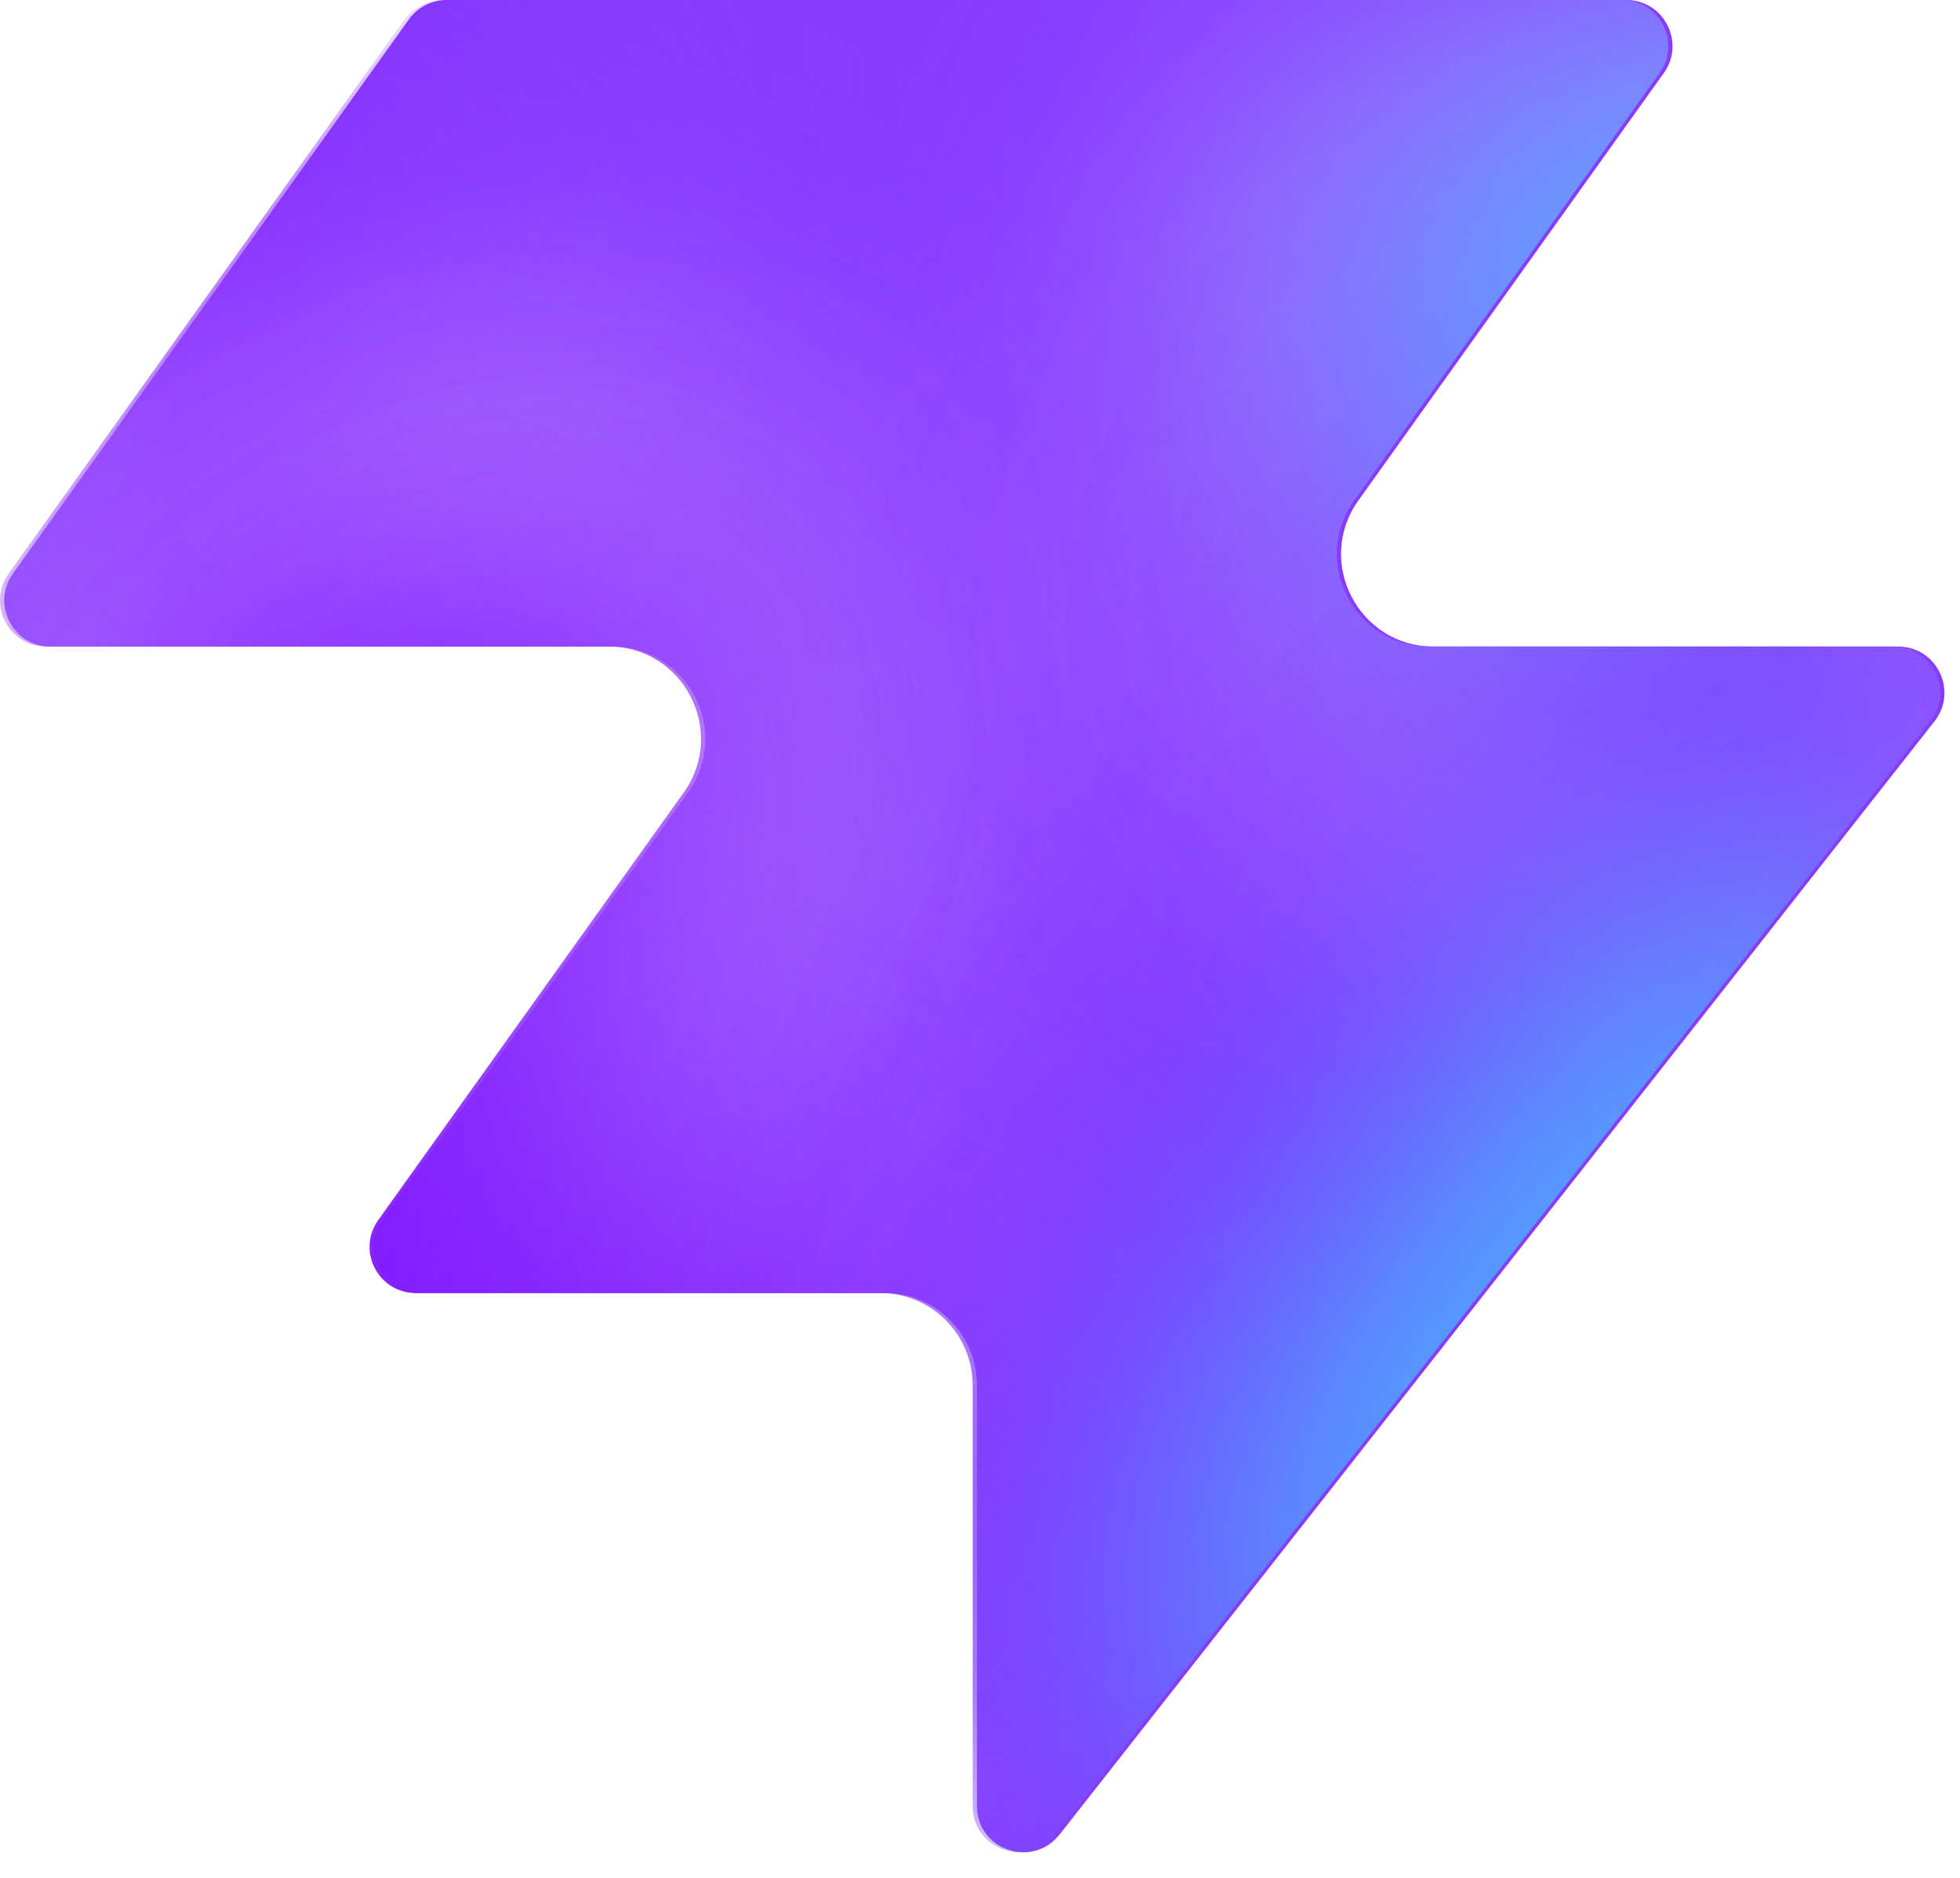
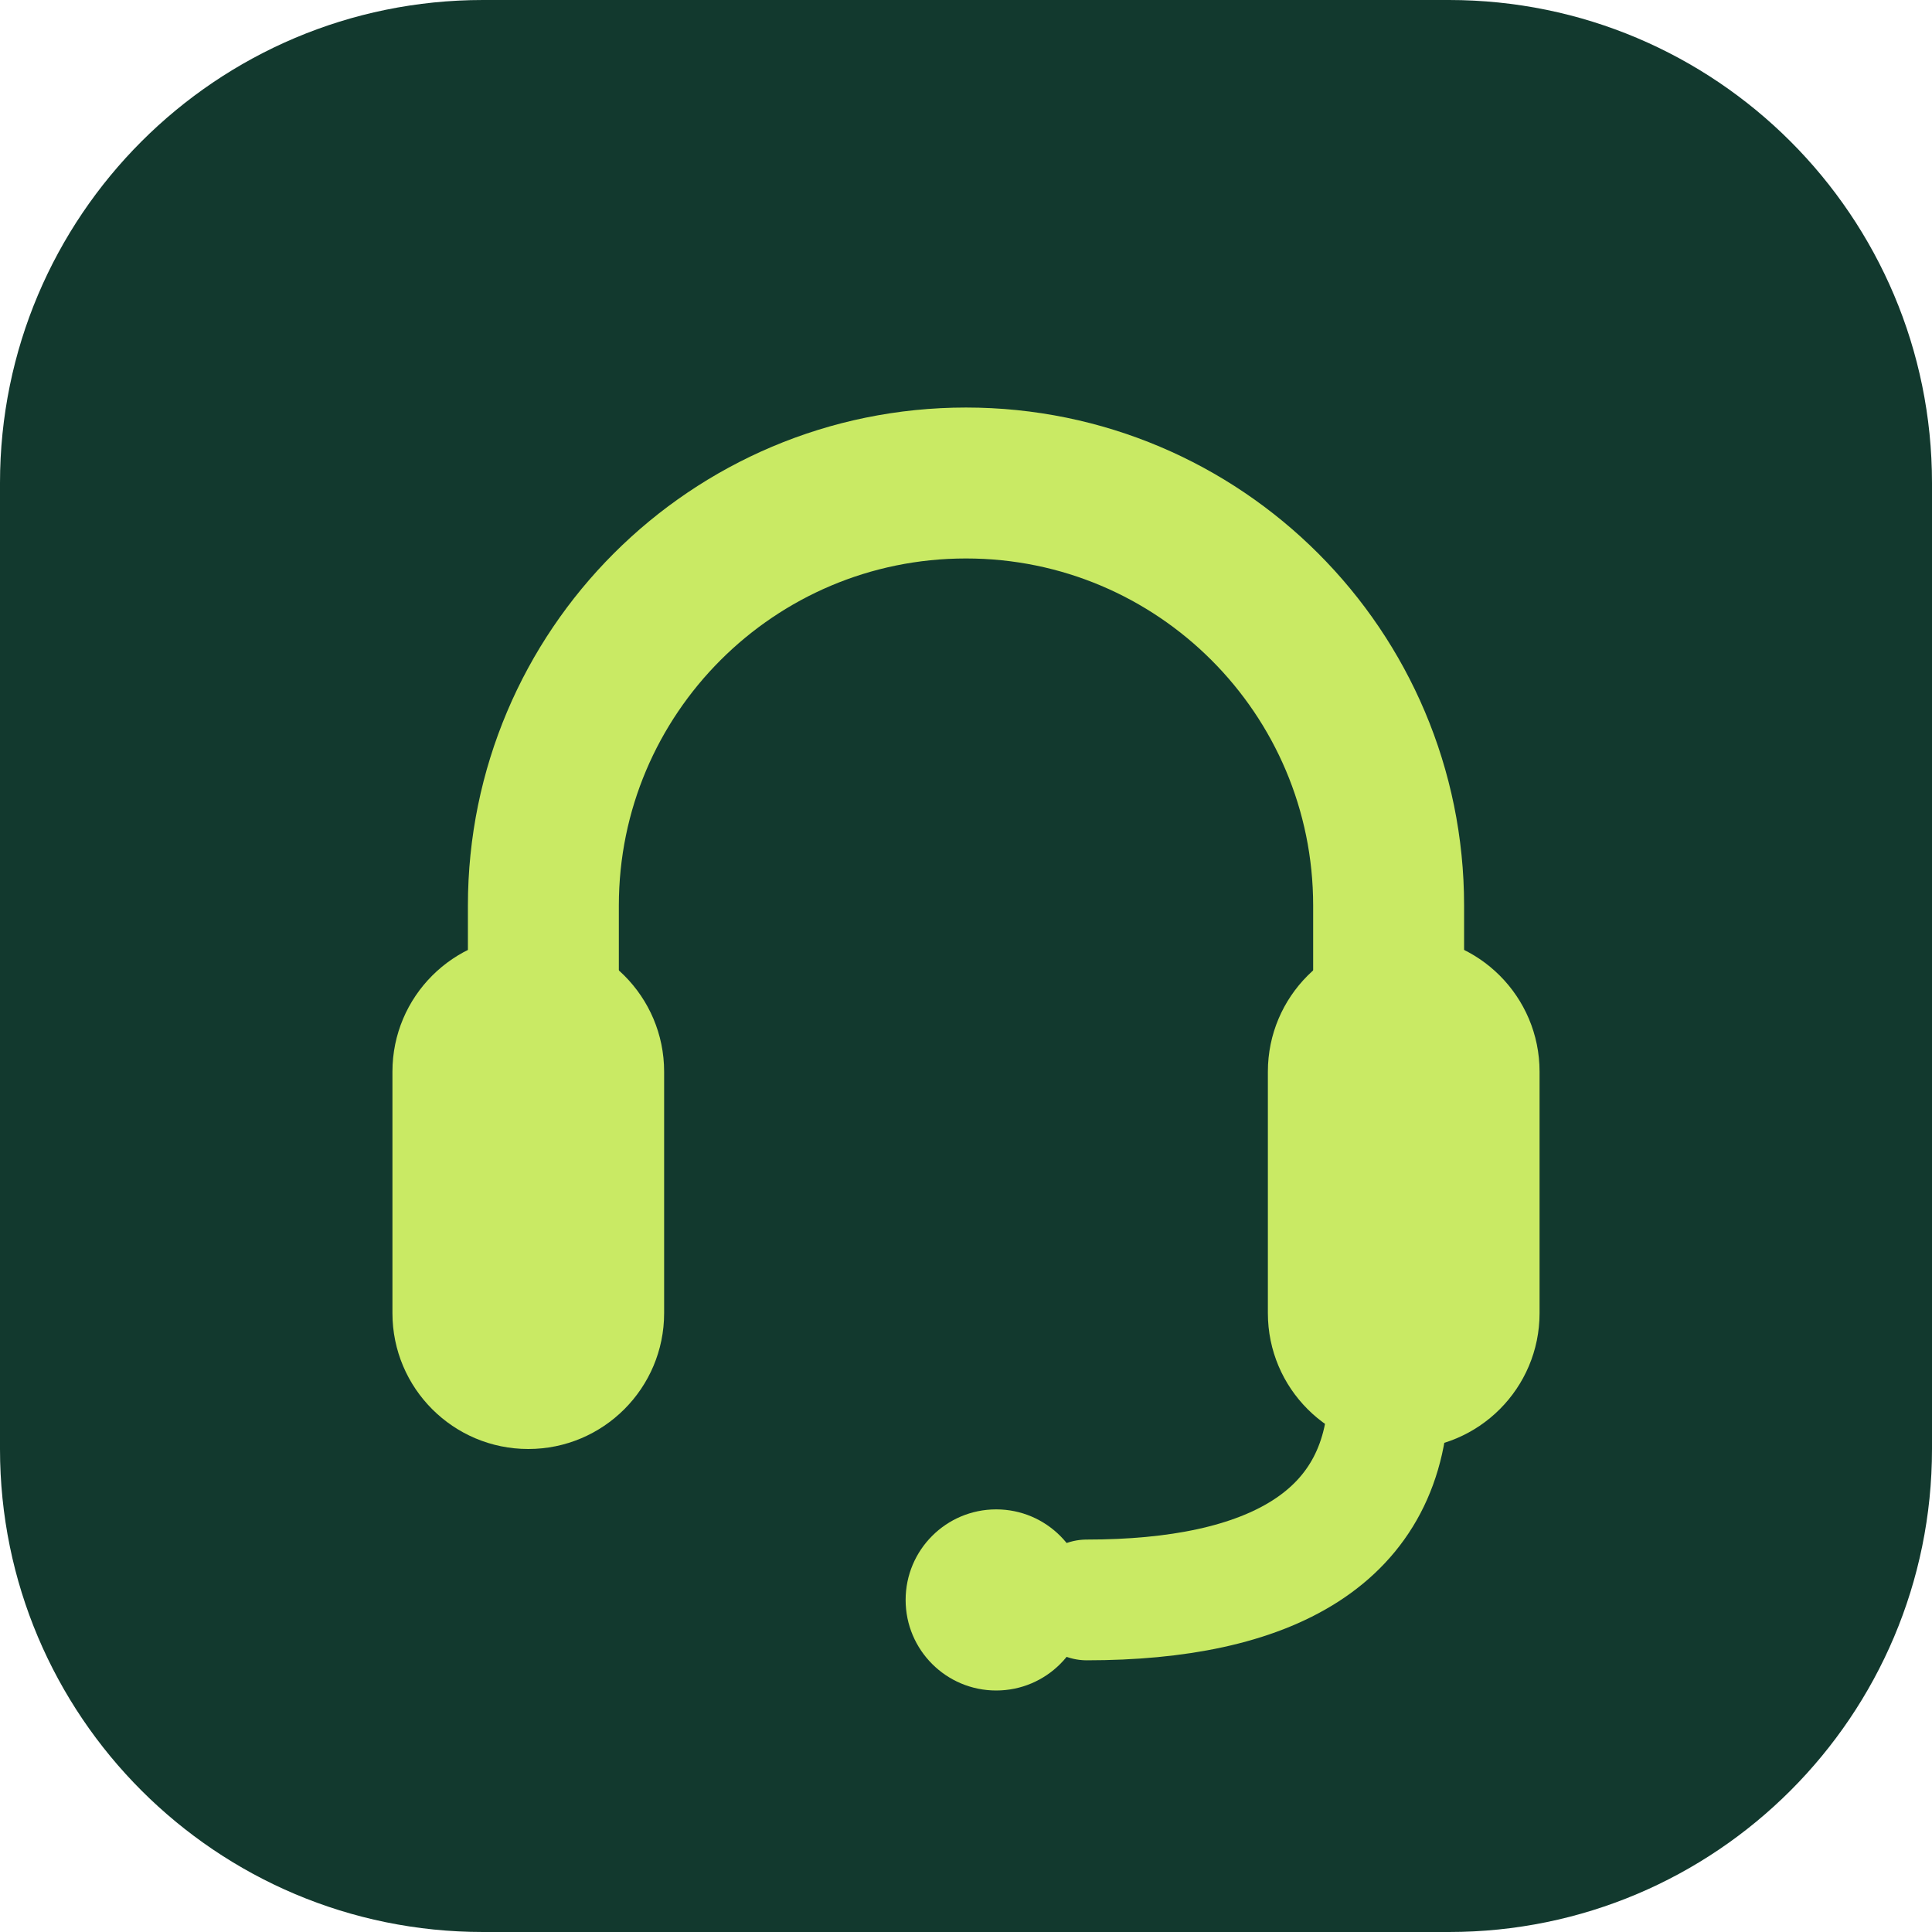
- <svg xmlns="http://www.w3.org/2000/svg" width="48" height="46" fill="none" viewBox="0 0 48 46">
-   <path fill="#863bff" d="M25.946 44.938c-.664.845-2.021.375-2.021-.698V33.937a2.26 2.26 0 0 0-2.262-2.262H10.287c-.92 0-1.456-1.04-.92-1.788l7.48-10.471c1.07-1.497 0-3.578-1.842-3.578H1.237c-.92 0-1.456-1.04-.92-1.788L10.013.474c.214-.297.556-.474.92-.474h28.894c.92 0 1.456 1.04.92 1.788l-7.48 10.471c-1.07 1.498 0 3.579 1.842 3.579h11.377c.943 0 1.473 1.088.89 1.83L25.947 44.94z" style="fill:#863bff;fill:color(display-p3 .525 .23 1);fill-opacity:1" />
-   <mask id="a" width="48" height="46" x="0" y="0" maskUnits="userSpaceOnUse" style="mask-type:alpha">
-     <path fill="#000" d="M25.842 44.938c-.664.844-2.021.375-2.021-.698V33.937a2.26 2.26 0 0 0-2.262-2.262H10.183c-.92 0-1.456-1.04-.92-1.788l7.48-10.471c1.07-1.498 0-3.579-1.842-3.579H1.133c-.92 0-1.456-1.04-.92-1.787L9.91.473c.214-.297.556-.474.92-.474h28.894c.92 0 1.456 1.04.92 1.788l-7.48 10.471c-1.07 1.498 0 3.578 1.842 3.578h11.377c.943 0 1.473 1.088.89 1.832L25.843 44.94z" style="fill:#000;fill-opacity:1" />
-   </mask>
-   <g mask="url(#a)">
-     <g filter="url(#b)">
-       <ellipse cx="5.508" cy="14.704" fill="#ede6ff" rx="5.508" ry="14.704" style="fill:#ede6ff;fill:color(display-p3 .927 .903 1);fill-opacity:1" transform="matrix(.00324 1 1 -.00324 -4.47 31.516)" />
-     </g>
-     <g filter="url(#c)">
-       <ellipse cx="10.399" cy="29.851" fill="#ede6ff" rx="10.399" ry="29.851" style="fill:#ede6ff;fill:color(display-p3 .927 .903 1);fill-opacity:1" transform="matrix(.00324 1 1 -.00324 -39.328 7.883)" />
-     </g>
-     <g filter="url(#d)">
-       <ellipse cx="5.508" cy="30.487" fill="#7e14ff" rx="5.508" ry="30.487" style="fill:#7e14ff;fill:color(display-p3 .492 .077 1);fill-opacity:1" transform="rotate(89.814 -25.913 -14.639)scale(1 -1)" />
-     </g>
-     <g filter="url(#e)">
-       <ellipse cx="5.508" cy="30.599" fill="#7e14ff" rx="5.508" ry="30.599" style="fill:#7e14ff;fill:color(display-p3 .492 .077 1);fill-opacity:1" transform="rotate(89.814 -32.644 -3.334)scale(1 -1)" />
-     </g>
-     <g filter="url(#f)">
-       <ellipse cx="5.508" cy="30.599" fill="#7e14ff" rx="5.508" ry="30.599" style="fill:#7e14ff;fill:color(display-p3 .492 .077 1);fill-opacity:1" transform="matrix(.00324 1 1 -.00324 -34.34 30.47)" />
-     </g>
-     <g filter="url(#g)">
-       <ellipse cx="14.072" cy="22.078" fill="#ede6ff" rx="14.072" ry="22.078" style="fill:#ede6ff;fill:color(display-p3 .927 .903 1);fill-opacity:1" transform="rotate(93.35 24.506 48.493)scale(-1 1)" />
-     </g>
-     <g filter="url(#h)">
-       <ellipse cx="3.47" cy="21.501" fill="#7e14ff" rx="3.47" ry="21.501" style="fill:#7e14ff;fill:color(display-p3 .492 .077 1);fill-opacity:1" transform="rotate(89.009 28.708 47.59)scale(-1 1)" />
-     </g>
-     <g filter="url(#i)">
-       <ellipse cx="3.47" cy="21.501" fill="#7e14ff" rx="3.47" ry="21.501" style="fill:#7e14ff;fill:color(display-p3 .492 .077 1);fill-opacity:1" transform="rotate(89.009 28.708 47.59)scale(-1 1)" />
-     </g>
-     <g filter="url(#j)">
-       <ellipse cx=".387" cy="8.972" fill="#7e14ff" rx="4.407" ry="29.108" style="fill:#7e14ff;fill:color(display-p3 .492 .077 1);fill-opacity:1" transform="rotate(39.51 .387 8.972)" />
-     </g>
-     <g filter="url(#k)">
-       <ellipse cx="47.523" cy="-6.092" fill="#7e14ff" rx="4.407" ry="29.108" style="fill:#7e14ff;fill:color(display-p3 .492 .077 1);fill-opacity:1" transform="rotate(37.892 47.523 -6.092)" />
-     </g>
-     <g filter="url(#l)">
-       <ellipse cx="41.412" cy="6.333" fill="#47bfff" rx="5.971" ry="9.665" style="fill:#47bfff;fill:color(display-p3 .28 .748 1);fill-opacity:1" transform="rotate(37.892 41.412 6.333)" />
-     </g>
-     <g filter="url(#m)">
-       <ellipse cx="-1.879" cy="38.332" fill="#7e14ff" rx="4.407" ry="29.108" style="fill:#7e14ff;fill:color(display-p3 .492 .077 1);fill-opacity:1" transform="rotate(37.892 -1.88 38.332)" />
-     </g>
-     <g filter="url(#n)">
-       <ellipse cx="-1.879" cy="38.332" fill="#7e14ff" rx="4.407" ry="29.108" style="fill:#7e14ff;fill:color(display-p3 .492 .077 1);fill-opacity:1" transform="rotate(37.892 -1.88 38.332)" />
-     </g>
-     <g filter="url(#o)">
-       <ellipse cx="35.651" cy="29.907" fill="#7e14ff" rx="4.407" ry="29.108" style="fill:#7e14ff;fill:color(display-p3 .492 .077 1);fill-opacity:1" transform="rotate(37.892 35.651 29.907)" />
-     </g>
-     <g filter="url(#p)">
-       <ellipse cx="38.418" cy="32.4" fill="#47bfff" rx="5.971" ry="15.297" style="fill:#47bfff;fill:color(display-p3 .28 .748 1);fill-opacity:1" transform="rotate(37.892 38.418 32.4)" />
-     </g>
-   </g>
-   <defs>
-     <filter id="b" width="60.045" height="41.654" x="-19.77" y="16.149" color-interpolation-filters="sRGB" filterUnits="userSpaceOnUse">
-       <feFlood flood-opacity="0" result="BackgroundImageFix" />
-       <feBlend in="SourceGraphic" in2="BackgroundImageFix" result="shape" />
-       <feGaussianBlur result="effect1_foregroundBlur_2002_17158" stdDeviation="7.659" />
-     </filter>
-     <filter id="c" width="90.34" height="51.437" x="-54.613" y="-7.533" color-interpolation-filters="sRGB" filterUnits="userSpaceOnUse">
-       <feFlood flood-opacity="0" result="BackgroundImageFix" />
-       <feBlend in="SourceGraphic" in2="BackgroundImageFix" result="shape" />
-       <feGaussianBlur result="effect1_foregroundBlur_2002_17158" stdDeviation="7.659" />
-     </filter>
-     <filter id="d" width="79.355" height="29.4" x="-49.64" y="2.03" color-interpolation-filters="sRGB" filterUnits="userSpaceOnUse">
-       <feFlood flood-opacity="0" result="BackgroundImageFix" />
-       <feBlend in="SourceGraphic" in2="BackgroundImageFix" result="shape" />
-       <feGaussianBlur result="effect1_foregroundBlur_2002_17158" stdDeviation="4.596" />
-     </filter>
-     <filter id="e" width="79.579" height="29.4" x="-45.045" y="20.029" color-interpolation-filters="sRGB" filterUnits="userSpaceOnUse">
-       <feFlood flood-opacity="0" result="BackgroundImageFix" />
-       <feBlend in="SourceGraphic" in2="BackgroundImageFix" result="shape" />
-       <feGaussianBlur result="effect1_foregroundBlur_2002_17158" stdDeviation="4.596" />
-     </filter>
-     <filter id="f" width="79.579" height="29.4" x="-43.513" y="21.178" color-interpolation-filters="sRGB" filterUnits="userSpaceOnUse">
-       <feFlood flood-opacity="0" result="BackgroundImageFix" />
-       <feBlend in="SourceGraphic" in2="BackgroundImageFix" result="shape" />
-       <feGaussianBlur result="effect1_foregroundBlur_2002_17158" stdDeviation="4.596" />
-     </filter>
-     <filter id="g" width="74.749" height="58.852" x="15.756" y="-17.901" color-interpolation-filters="sRGB" filterUnits="userSpaceOnUse">
-       <feFlood flood-opacity="0" result="BackgroundImageFix" />
-       <feBlend in="SourceGraphic" in2="BackgroundImageFix" result="shape" />
-       <feGaussianBlur result="effect1_foregroundBlur_2002_17158" stdDeviation="7.659" />
-     </filter>
-     <filter id="h" width="61.377" height="25.362" x="23.548" y="2.284" color-interpolation-filters="sRGB" filterUnits="userSpaceOnUse">
-       <feFlood flood-opacity="0" result="BackgroundImageFix" />
-       <feBlend in="SourceGraphic" in2="BackgroundImageFix" result="shape" />
-       <feGaussianBlur result="effect1_foregroundBlur_2002_17158" stdDeviation="4.596" />
-     </filter>
-     <filter id="i" width="61.377" height="25.362" x="23.548" y="2.284" color-interpolation-filters="sRGB" filterUnits="userSpaceOnUse">
-       <feFlood flood-opacity="0" result="BackgroundImageFix" />
-       <feBlend in="SourceGraphic" in2="BackgroundImageFix" result="shape" />
-       <feGaussianBlur result="effect1_foregroundBlur_2002_17158" stdDeviation="4.596" />
-     </filter>
-     <filter id="j" width="56.045" height="63.649" x="-27.636" y="-22.853" color-interpolation-filters="sRGB" filterUnits="userSpaceOnUse">
-       <feFlood flood-opacity="0" result="BackgroundImageFix" />
-       <feBlend in="SourceGraphic" in2="BackgroundImageFix" result="shape" />
-       <feGaussianBlur result="effect1_foregroundBlur_2002_17158" stdDeviation="4.596" />
-     </filter>
-     <filter id="k" width="54.814" height="64.646" x="20.116" y="-38.415" color-interpolation-filters="sRGB" filterUnits="userSpaceOnUse">
-       <feFlood flood-opacity="0" result="BackgroundImageFix" />
-       <feBlend in="SourceGraphic" in2="BackgroundImageFix" result="shape" />
-       <feGaussianBlur result="effect1_foregroundBlur_2002_17158" stdDeviation="4.596" />
-     </filter>
-     <filter id="l" width="33.541" height="35.313" x="24.641" y="-11.323" color-interpolation-filters="sRGB" filterUnits="userSpaceOnUse">
-       <feFlood flood-opacity="0" result="BackgroundImageFix" />
-       <feBlend in="SourceGraphic" in2="BackgroundImageFix" result="shape" />
-       <feGaussianBlur result="effect1_foregroundBlur_2002_17158" stdDeviation="4.596" />
-     </filter>
-     <filter id="m" width="54.814" height="64.646" x="-29.286" y="6.009" color-interpolation-filters="sRGB" filterUnits="userSpaceOnUse">
-       <feFlood flood-opacity="0" result="BackgroundImageFix" />
-       <feBlend in="SourceGraphic" in2="BackgroundImageFix" result="shape" />
-       <feGaussianBlur result="effect1_foregroundBlur_2002_17158" stdDeviation="4.596" />
-     </filter>
-     <filter id="n" width="54.814" height="64.646" x="-29.286" y="6.009" color-interpolation-filters="sRGB" filterUnits="userSpaceOnUse">
-       <feFlood flood-opacity="0" result="BackgroundImageFix" />
-       <feBlend in="SourceGraphic" in2="BackgroundImageFix" result="shape" />
-       <feGaussianBlur result="effect1_foregroundBlur_2002_17158" stdDeviation="4.596" />
-     </filter>
-     <filter id="o" width="54.814" height="64.646" x="8.244" y="-2.416" color-interpolation-filters="sRGB" filterUnits="userSpaceOnUse">
-       <feFlood flood-opacity="0" result="BackgroundImageFix" />
-       <feBlend in="SourceGraphic" in2="BackgroundImageFix" result="shape" />
-       <feGaussianBlur result="effect1_foregroundBlur_2002_17158" stdDeviation="4.596" />
-     </filter>
-     <filter id="p" width="39.409" height="43.623" x="18.713" y="10.588" color-interpolation-filters="sRGB" filterUnits="userSpaceOnUse">
-       <feFlood flood-opacity="0" result="BackgroundImageFix" />
-       <feBlend in="SourceGraphic" in2="BackgroundImageFix" result="shape" />
-       <feGaussianBlur result="effect1_foregroundBlur_2002_17158" stdDeviation="4.596" />
-     </filter>
-   </defs>
+ <svg xmlns="http://www.w3.org/2000/svg" viewBox="0 0 64 64">
+   <rect width="64" height="64" rx="16" fill="#12392e" />
+   <path d="M18 34v-4a14 14 0 0 1 28 0v4" fill="none" stroke="#c9ea64" stroke-width="5" stroke-linecap="round" />
+   <rect x="13" y="31" width="9" height="17" rx="4.5" fill="#c9ea64" />
+   <rect x="42" y="31" width="9" height="17" rx="4.5" fill="#c9ea64" />
+   <path d="M46 46c0 5-4 7-10 7" fill="none" stroke="#c9ea64" stroke-width="4" stroke-linecap="round" />
+   <circle cx="33" cy="53" r="3" fill="#c9ea64" />
</svg>
